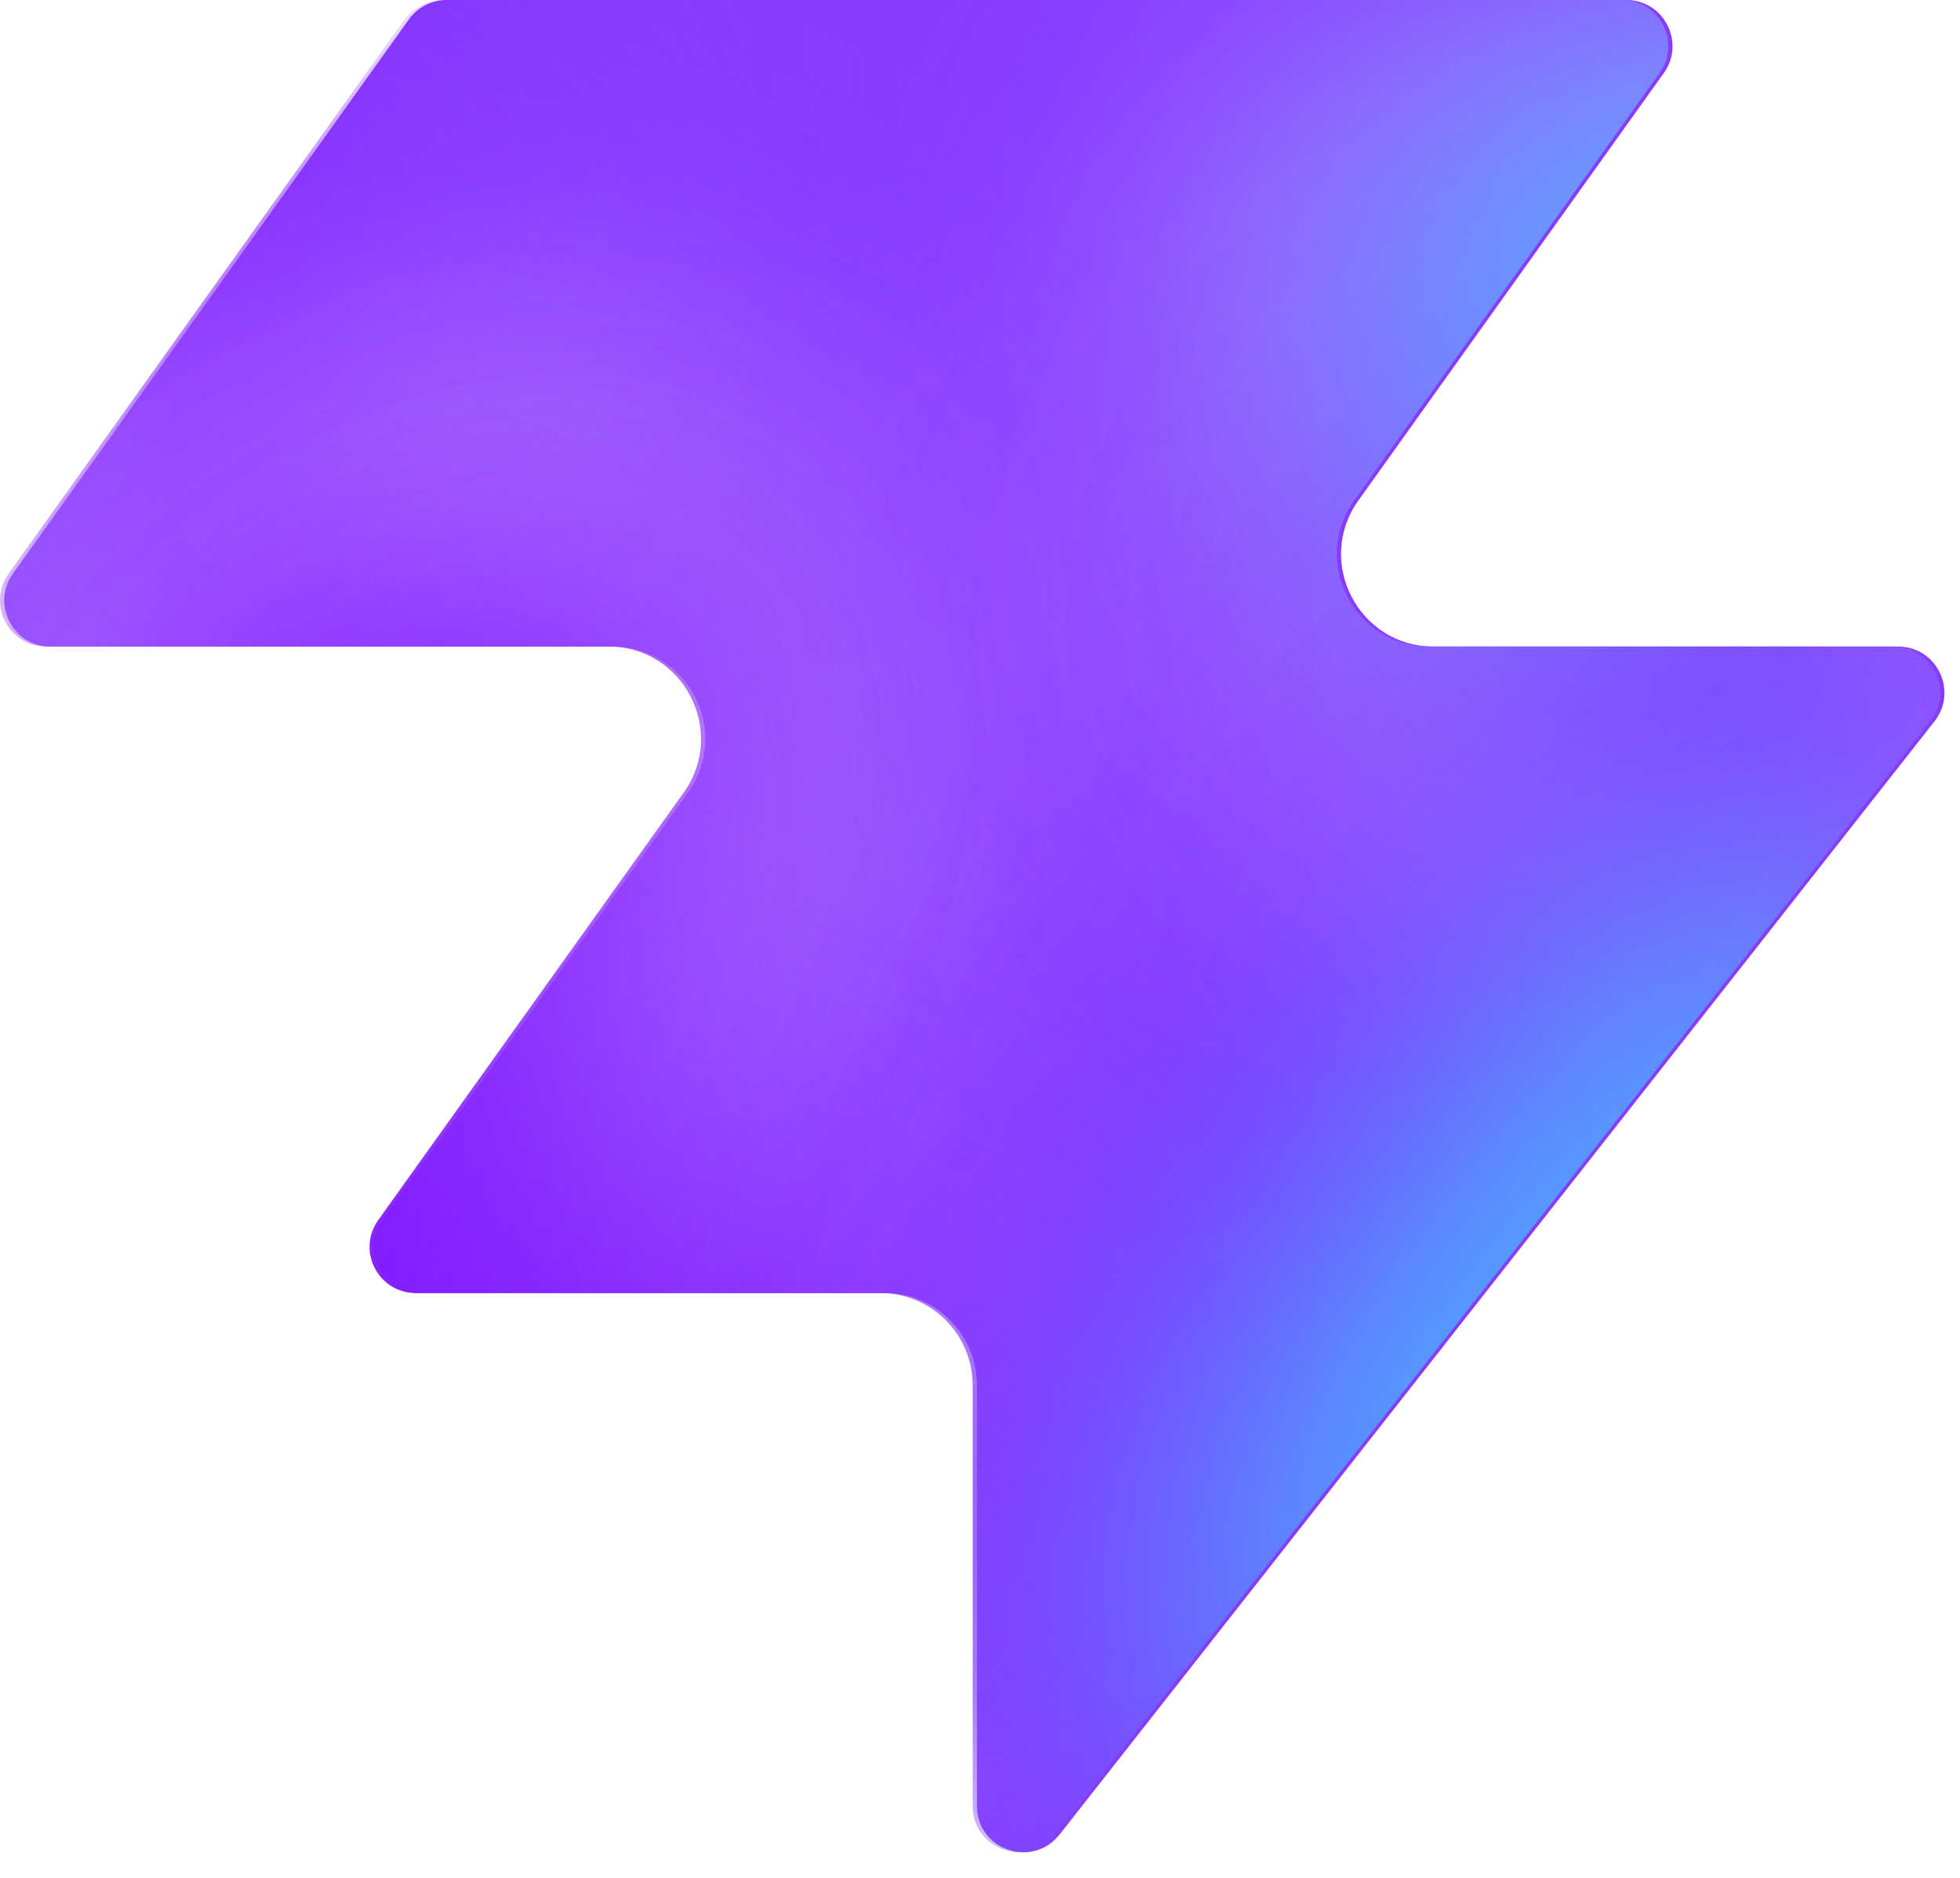
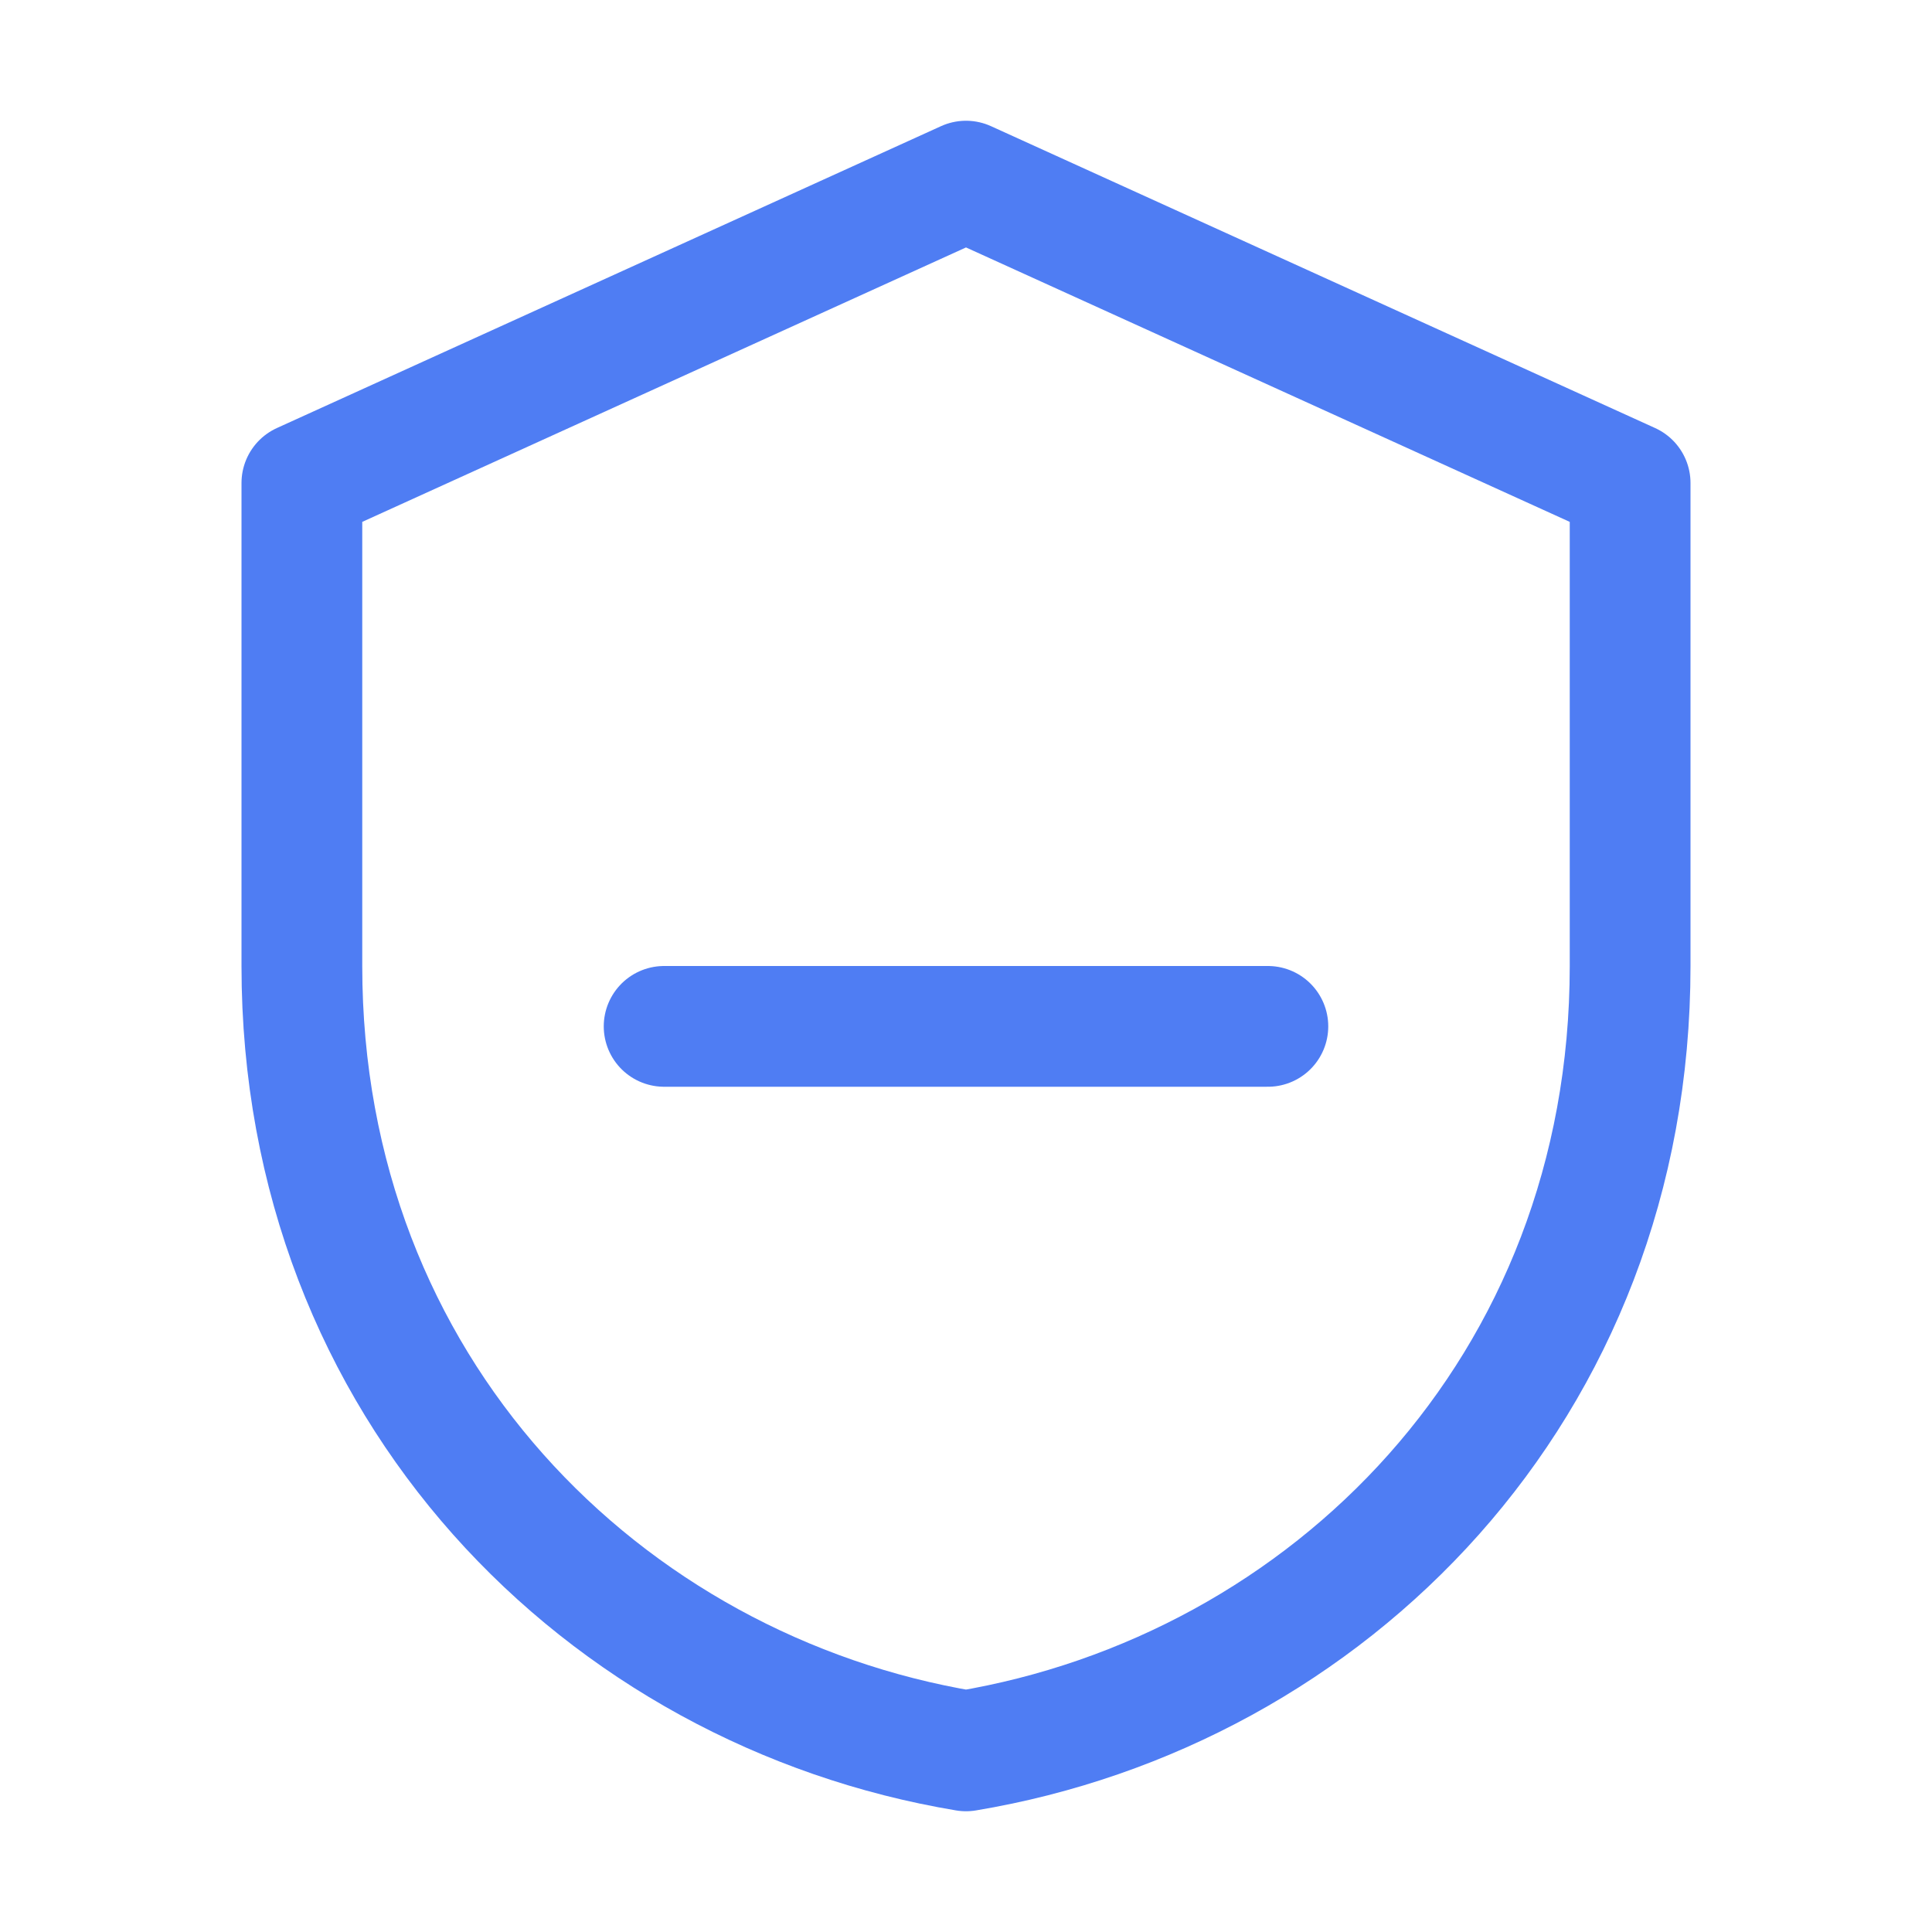
- <svg xmlns="http://www.w3.org/2000/svg" width="48" height="46" fill="none" viewBox="0 0 48 46">
-   <path fill="#863bff" d="M25.946 44.938c-.664.845-2.021.375-2.021-.698V33.937a2.26 2.26 0 0 0-2.262-2.262H10.287c-.92 0-1.456-1.04-.92-1.788l7.48-10.471c1.07-1.497 0-3.578-1.842-3.578H1.237c-.92 0-1.456-1.04-.92-1.788L10.013.474c.214-.297.556-.474.92-.474h28.894c.92 0 1.456 1.04.92 1.788l-7.48 10.471c-1.07 1.498 0 3.579 1.842 3.579h11.377c.943 0 1.473 1.088.89 1.83L25.947 44.94z" style="fill:#863bff;fill:color(display-p3 .525 .23 1);fill-opacity:1" />
-   <mask id="a" width="48" height="46" x="0" y="0" maskUnits="userSpaceOnUse" style="mask-type:alpha">
-     <path fill="#000" d="M25.842 44.938c-.664.844-2.021.375-2.021-.698V33.937a2.26 2.26 0 0 0-2.262-2.262H10.183c-.92 0-1.456-1.04-.92-1.788l7.48-10.471c1.07-1.498 0-3.579-1.842-3.579H1.133c-.92 0-1.456-1.04-.92-1.787L9.91.473c.214-.297.556-.474.92-.474h28.894c.92 0 1.456 1.04.92 1.788l-7.48 10.471c-1.07 1.498 0 3.578 1.842 3.578h11.377c.943 0 1.473 1.088.89 1.832L25.843 44.94z" style="fill:#000;fill-opacity:1" />
-   </mask>
-   <g mask="url(#a)">
-     <g filter="url(#b)">
-       <ellipse cx="5.508" cy="14.704" fill="#ede6ff" rx="5.508" ry="14.704" style="fill:#ede6ff;fill:color(display-p3 .927 .903 1);fill-opacity:1" transform="matrix(.00324 1 1 -.00324 -4.47 31.516)" />
-     </g>
-     <g filter="url(#c)">
-       <ellipse cx="10.399" cy="29.851" fill="#ede6ff" rx="10.399" ry="29.851" style="fill:#ede6ff;fill:color(display-p3 .927 .903 1);fill-opacity:1" transform="matrix(.00324 1 1 -.00324 -39.328 7.883)" />
-     </g>
-     <g filter="url(#d)">
-       <ellipse cx="5.508" cy="30.487" fill="#7e14ff" rx="5.508" ry="30.487" style="fill:#7e14ff;fill:color(display-p3 .492 .077 1);fill-opacity:1" transform="rotate(89.814 -25.913 -14.639)scale(1 -1)" />
-     </g>
-     <g filter="url(#e)">
-       <ellipse cx="5.508" cy="30.599" fill="#7e14ff" rx="5.508" ry="30.599" style="fill:#7e14ff;fill:color(display-p3 .492 .077 1);fill-opacity:1" transform="rotate(89.814 -32.644 -3.334)scale(1 -1)" />
-     </g>
-     <g filter="url(#f)">
-       <ellipse cx="5.508" cy="30.599" fill="#7e14ff" rx="5.508" ry="30.599" style="fill:#7e14ff;fill:color(display-p3 .492 .077 1);fill-opacity:1" transform="matrix(.00324 1 1 -.00324 -34.34 30.47)" />
-     </g>
-     <g filter="url(#g)">
-       <ellipse cx="14.072" cy="22.078" fill="#ede6ff" rx="14.072" ry="22.078" style="fill:#ede6ff;fill:color(display-p3 .927 .903 1);fill-opacity:1" transform="rotate(93.35 24.506 48.493)scale(-1 1)" />
-     </g>
-     <g filter="url(#h)">
-       <ellipse cx="3.47" cy="21.501" fill="#7e14ff" rx="3.47" ry="21.501" style="fill:#7e14ff;fill:color(display-p3 .492 .077 1);fill-opacity:1" transform="rotate(89.009 28.708 47.59)scale(-1 1)" />
-     </g>
-     <g filter="url(#i)">
-       <ellipse cx="3.47" cy="21.501" fill="#7e14ff" rx="3.47" ry="21.501" style="fill:#7e14ff;fill:color(display-p3 .492 .077 1);fill-opacity:1" transform="rotate(89.009 28.708 47.59)scale(-1 1)" />
-     </g>
-     <g filter="url(#j)">
-       <ellipse cx=".387" cy="8.972" fill="#7e14ff" rx="4.407" ry="29.108" style="fill:#7e14ff;fill:color(display-p3 .492 .077 1);fill-opacity:1" transform="rotate(39.51 .387 8.972)" />
-     </g>
-     <g filter="url(#k)">
-       <ellipse cx="47.523" cy="-6.092" fill="#7e14ff" rx="4.407" ry="29.108" style="fill:#7e14ff;fill:color(display-p3 .492 .077 1);fill-opacity:1" transform="rotate(37.892 47.523 -6.092)" />
-     </g>
-     <g filter="url(#l)">
-       <ellipse cx="41.412" cy="6.333" fill="#47bfff" rx="5.971" ry="9.665" style="fill:#47bfff;fill:color(display-p3 .28 .748 1);fill-opacity:1" transform="rotate(37.892 41.412 6.333)" />
-     </g>
-     <g filter="url(#m)">
-       <ellipse cx="-1.879" cy="38.332" fill="#7e14ff" rx="4.407" ry="29.108" style="fill:#7e14ff;fill:color(display-p3 .492 .077 1);fill-opacity:1" transform="rotate(37.892 -1.88 38.332)" />
-     </g>
-     <g filter="url(#n)">
-       <ellipse cx="-1.879" cy="38.332" fill="#7e14ff" rx="4.407" ry="29.108" style="fill:#7e14ff;fill:color(display-p3 .492 .077 1);fill-opacity:1" transform="rotate(37.892 -1.88 38.332)" />
-     </g>
-     <g filter="url(#o)">
-       <ellipse cx="35.651" cy="29.907" fill="#7e14ff" rx="4.407" ry="29.108" style="fill:#7e14ff;fill:color(display-p3 .492 .077 1);fill-opacity:1" transform="rotate(37.892 35.651 29.907)" />
-     </g>
-     <g filter="url(#p)">
-       <ellipse cx="38.418" cy="32.4" fill="#47bfff" rx="5.971" ry="15.297" style="fill:#47bfff;fill:color(display-p3 .28 .748 1);fill-opacity:1" transform="rotate(37.892 38.418 32.4)" />
-     </g>
-   </g>
-   <defs>
-     <filter id="b" width="60.045" height="41.654" x="-19.77" y="16.149" color-interpolation-filters="sRGB" filterUnits="userSpaceOnUse">
-       <feFlood flood-opacity="0" result="BackgroundImageFix" />
-       <feBlend in="SourceGraphic" in2="BackgroundImageFix" result="shape" />
-       <feGaussianBlur result="effect1_foregroundBlur_2002_17158" stdDeviation="7.659" />
-     </filter>
-     <filter id="c" width="90.34" height="51.437" x="-54.613" y="-7.533" color-interpolation-filters="sRGB" filterUnits="userSpaceOnUse">
-       <feFlood flood-opacity="0" result="BackgroundImageFix" />
-       <feBlend in="SourceGraphic" in2="BackgroundImageFix" result="shape" />
-       <feGaussianBlur result="effect1_foregroundBlur_2002_17158" stdDeviation="7.659" />
-     </filter>
-     <filter id="d" width="79.355" height="29.4" x="-49.64" y="2.03" color-interpolation-filters="sRGB" filterUnits="userSpaceOnUse">
-       <feFlood flood-opacity="0" result="BackgroundImageFix" />
-       <feBlend in="SourceGraphic" in2="BackgroundImageFix" result="shape" />
-       <feGaussianBlur result="effect1_foregroundBlur_2002_17158" stdDeviation="4.596" />
-     </filter>
-     <filter id="e" width="79.579" height="29.4" x="-45.045" y="20.029" color-interpolation-filters="sRGB" filterUnits="userSpaceOnUse">
-       <feFlood flood-opacity="0" result="BackgroundImageFix" />
-       <feBlend in="SourceGraphic" in2="BackgroundImageFix" result="shape" />
-       <feGaussianBlur result="effect1_foregroundBlur_2002_17158" stdDeviation="4.596" />
-     </filter>
-     <filter id="f" width="79.579" height="29.4" x="-43.513" y="21.178" color-interpolation-filters="sRGB" filterUnits="userSpaceOnUse">
-       <feFlood flood-opacity="0" result="BackgroundImageFix" />
-       <feBlend in="SourceGraphic" in2="BackgroundImageFix" result="shape" />
-       <feGaussianBlur result="effect1_foregroundBlur_2002_17158" stdDeviation="4.596" />
-     </filter>
-     <filter id="g" width="74.749" height="58.852" x="15.756" y="-17.901" color-interpolation-filters="sRGB" filterUnits="userSpaceOnUse">
-       <feFlood flood-opacity="0" result="BackgroundImageFix" />
-       <feBlend in="SourceGraphic" in2="BackgroundImageFix" result="shape" />
-       <feGaussianBlur result="effect1_foregroundBlur_2002_17158" stdDeviation="7.659" />
-     </filter>
-     <filter id="h" width="61.377" height="25.362" x="23.548" y="2.284" color-interpolation-filters="sRGB" filterUnits="userSpaceOnUse">
-       <feFlood flood-opacity="0" result="BackgroundImageFix" />
-       <feBlend in="SourceGraphic" in2="BackgroundImageFix" result="shape" />
-       <feGaussianBlur result="effect1_foregroundBlur_2002_17158" stdDeviation="4.596" />
-     </filter>
-     <filter id="i" width="61.377" height="25.362" x="23.548" y="2.284" color-interpolation-filters="sRGB" filterUnits="userSpaceOnUse">
-       <feFlood flood-opacity="0" result="BackgroundImageFix" />
-       <feBlend in="SourceGraphic" in2="BackgroundImageFix" result="shape" />
-       <feGaussianBlur result="effect1_foregroundBlur_2002_17158" stdDeviation="4.596" />
-     </filter>
-     <filter id="j" width="56.045" height="63.649" x="-27.636" y="-22.853" color-interpolation-filters="sRGB" filterUnits="userSpaceOnUse">
-       <feFlood flood-opacity="0" result="BackgroundImageFix" />
-       <feBlend in="SourceGraphic" in2="BackgroundImageFix" result="shape" />
-       <feGaussianBlur result="effect1_foregroundBlur_2002_17158" stdDeviation="4.596" />
-     </filter>
-     <filter id="k" width="54.814" height="64.646" x="20.116" y="-38.415" color-interpolation-filters="sRGB" filterUnits="userSpaceOnUse">
-       <feFlood flood-opacity="0" result="BackgroundImageFix" />
-       <feBlend in="SourceGraphic" in2="BackgroundImageFix" result="shape" />
-       <feGaussianBlur result="effect1_foregroundBlur_2002_17158" stdDeviation="4.596" />
-     </filter>
-     <filter id="l" width="33.541" height="35.313" x="24.641" y="-11.323" color-interpolation-filters="sRGB" filterUnits="userSpaceOnUse">
-       <feFlood flood-opacity="0" result="BackgroundImageFix" />
-       <feBlend in="SourceGraphic" in2="BackgroundImageFix" result="shape" />
-       <feGaussianBlur result="effect1_foregroundBlur_2002_17158" stdDeviation="4.596" />
-     </filter>
-     <filter id="m" width="54.814" height="64.646" x="-29.286" y="6.009" color-interpolation-filters="sRGB" filterUnits="userSpaceOnUse">
-       <feFlood flood-opacity="0" result="BackgroundImageFix" />
-       <feBlend in="SourceGraphic" in2="BackgroundImageFix" result="shape" />
-       <feGaussianBlur result="effect1_foregroundBlur_2002_17158" stdDeviation="4.596" />
-     </filter>
-     <filter id="n" width="54.814" height="64.646" x="-29.286" y="6.009" color-interpolation-filters="sRGB" filterUnits="userSpaceOnUse">
-       <feFlood flood-opacity="0" result="BackgroundImageFix" />
-       <feBlend in="SourceGraphic" in2="BackgroundImageFix" result="shape" />
-       <feGaussianBlur result="effect1_foregroundBlur_2002_17158" stdDeviation="4.596" />
-     </filter>
-     <filter id="o" width="54.814" height="64.646" x="8.244" y="-2.416" color-interpolation-filters="sRGB" filterUnits="userSpaceOnUse">
-       <feFlood flood-opacity="0" result="BackgroundImageFix" />
-       <feBlend in="SourceGraphic" in2="BackgroundImageFix" result="shape" />
-       <feGaussianBlur result="effect1_foregroundBlur_2002_17158" stdDeviation="4.596" />
-     </filter>
-     <filter id="p" width="39.409" height="43.623" x="18.713" y="10.588" color-interpolation-filters="sRGB" filterUnits="userSpaceOnUse">
-       <feFlood flood-opacity="0" result="BackgroundImageFix" />
-       <feBlend in="SourceGraphic" in2="BackgroundImageFix" result="shape" />
-       <feGaussianBlur result="effect1_foregroundBlur_2002_17158" stdDeviation="4.596" />
-     </filter>
-   </defs>
+ <svg xmlns="http://www.w3.org/2000/svg" viewBox="0 0 32 32">
+   <path d="M16 3 L27 8 V16 C27 23 22 28 16 29 C10 28 5 23 5 16 V8 Z" fill="none" stroke="#4F7DF3" stroke-width="2" stroke-linejoin="round" stroke-linecap="round" />
+   <line x1="11" y1="17" x2="21" y2="17" stroke="#4F7DF3" stroke-width="2" stroke-linecap="round" />
</svg>
